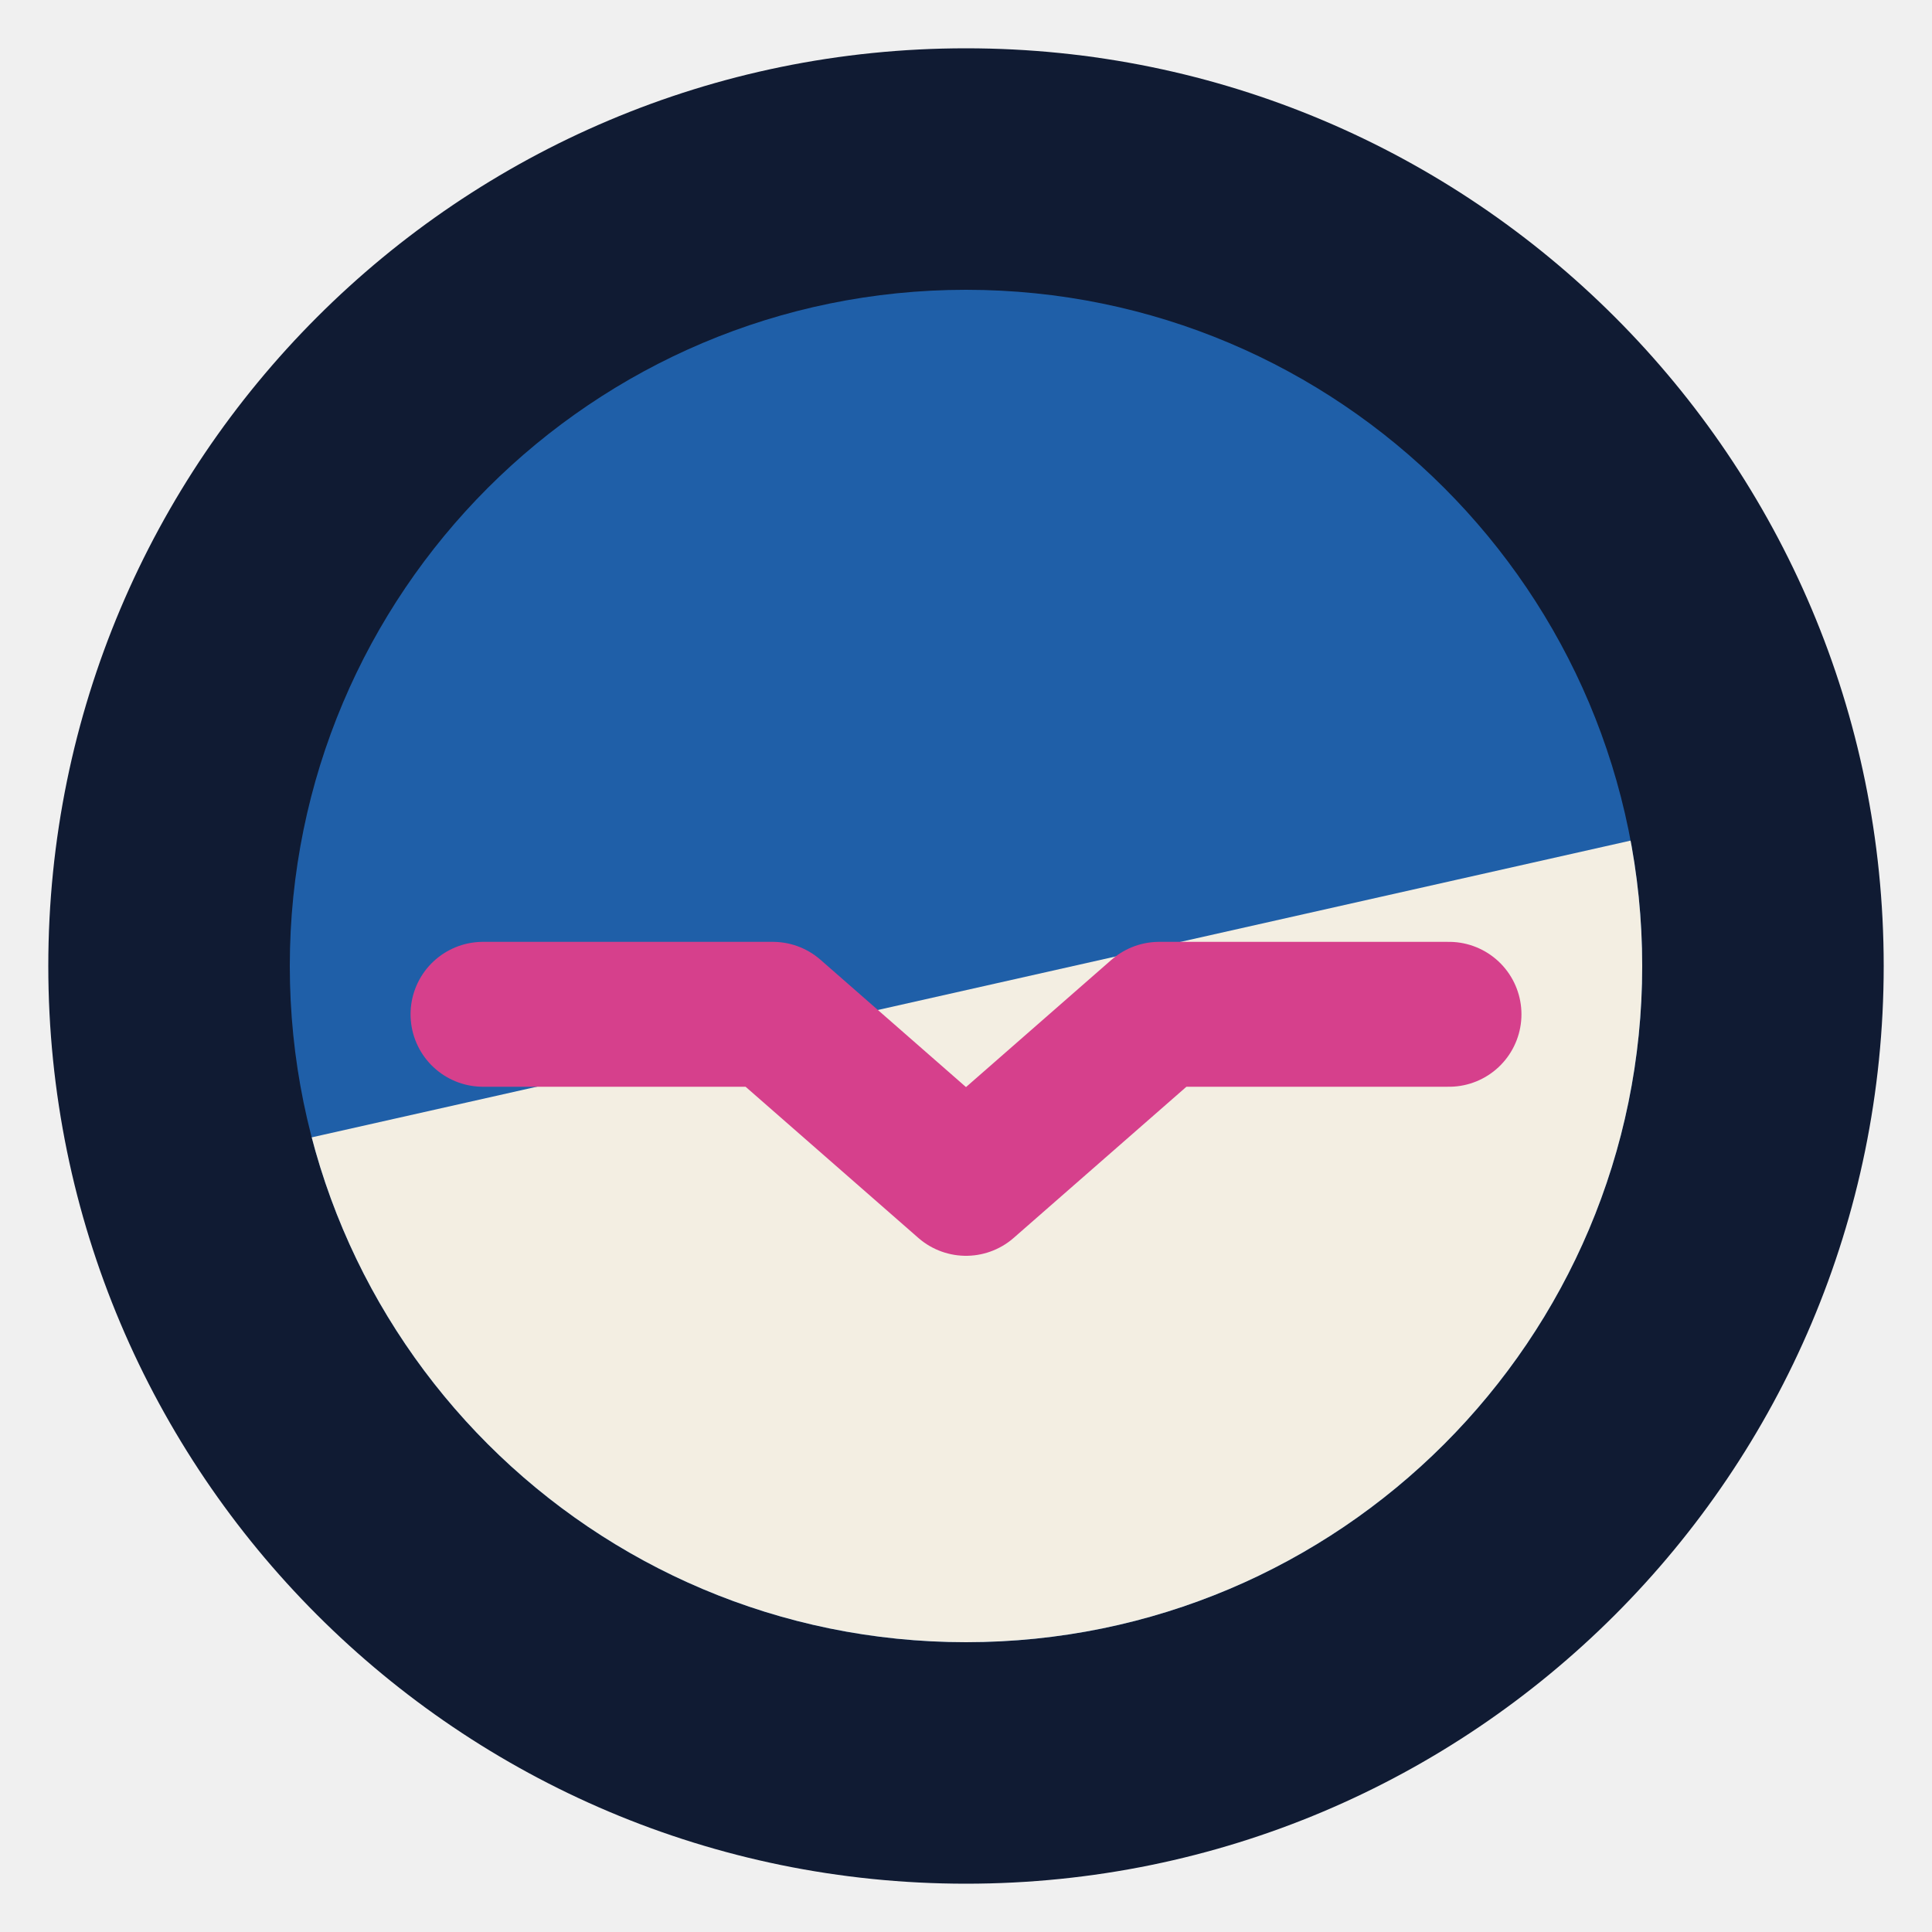
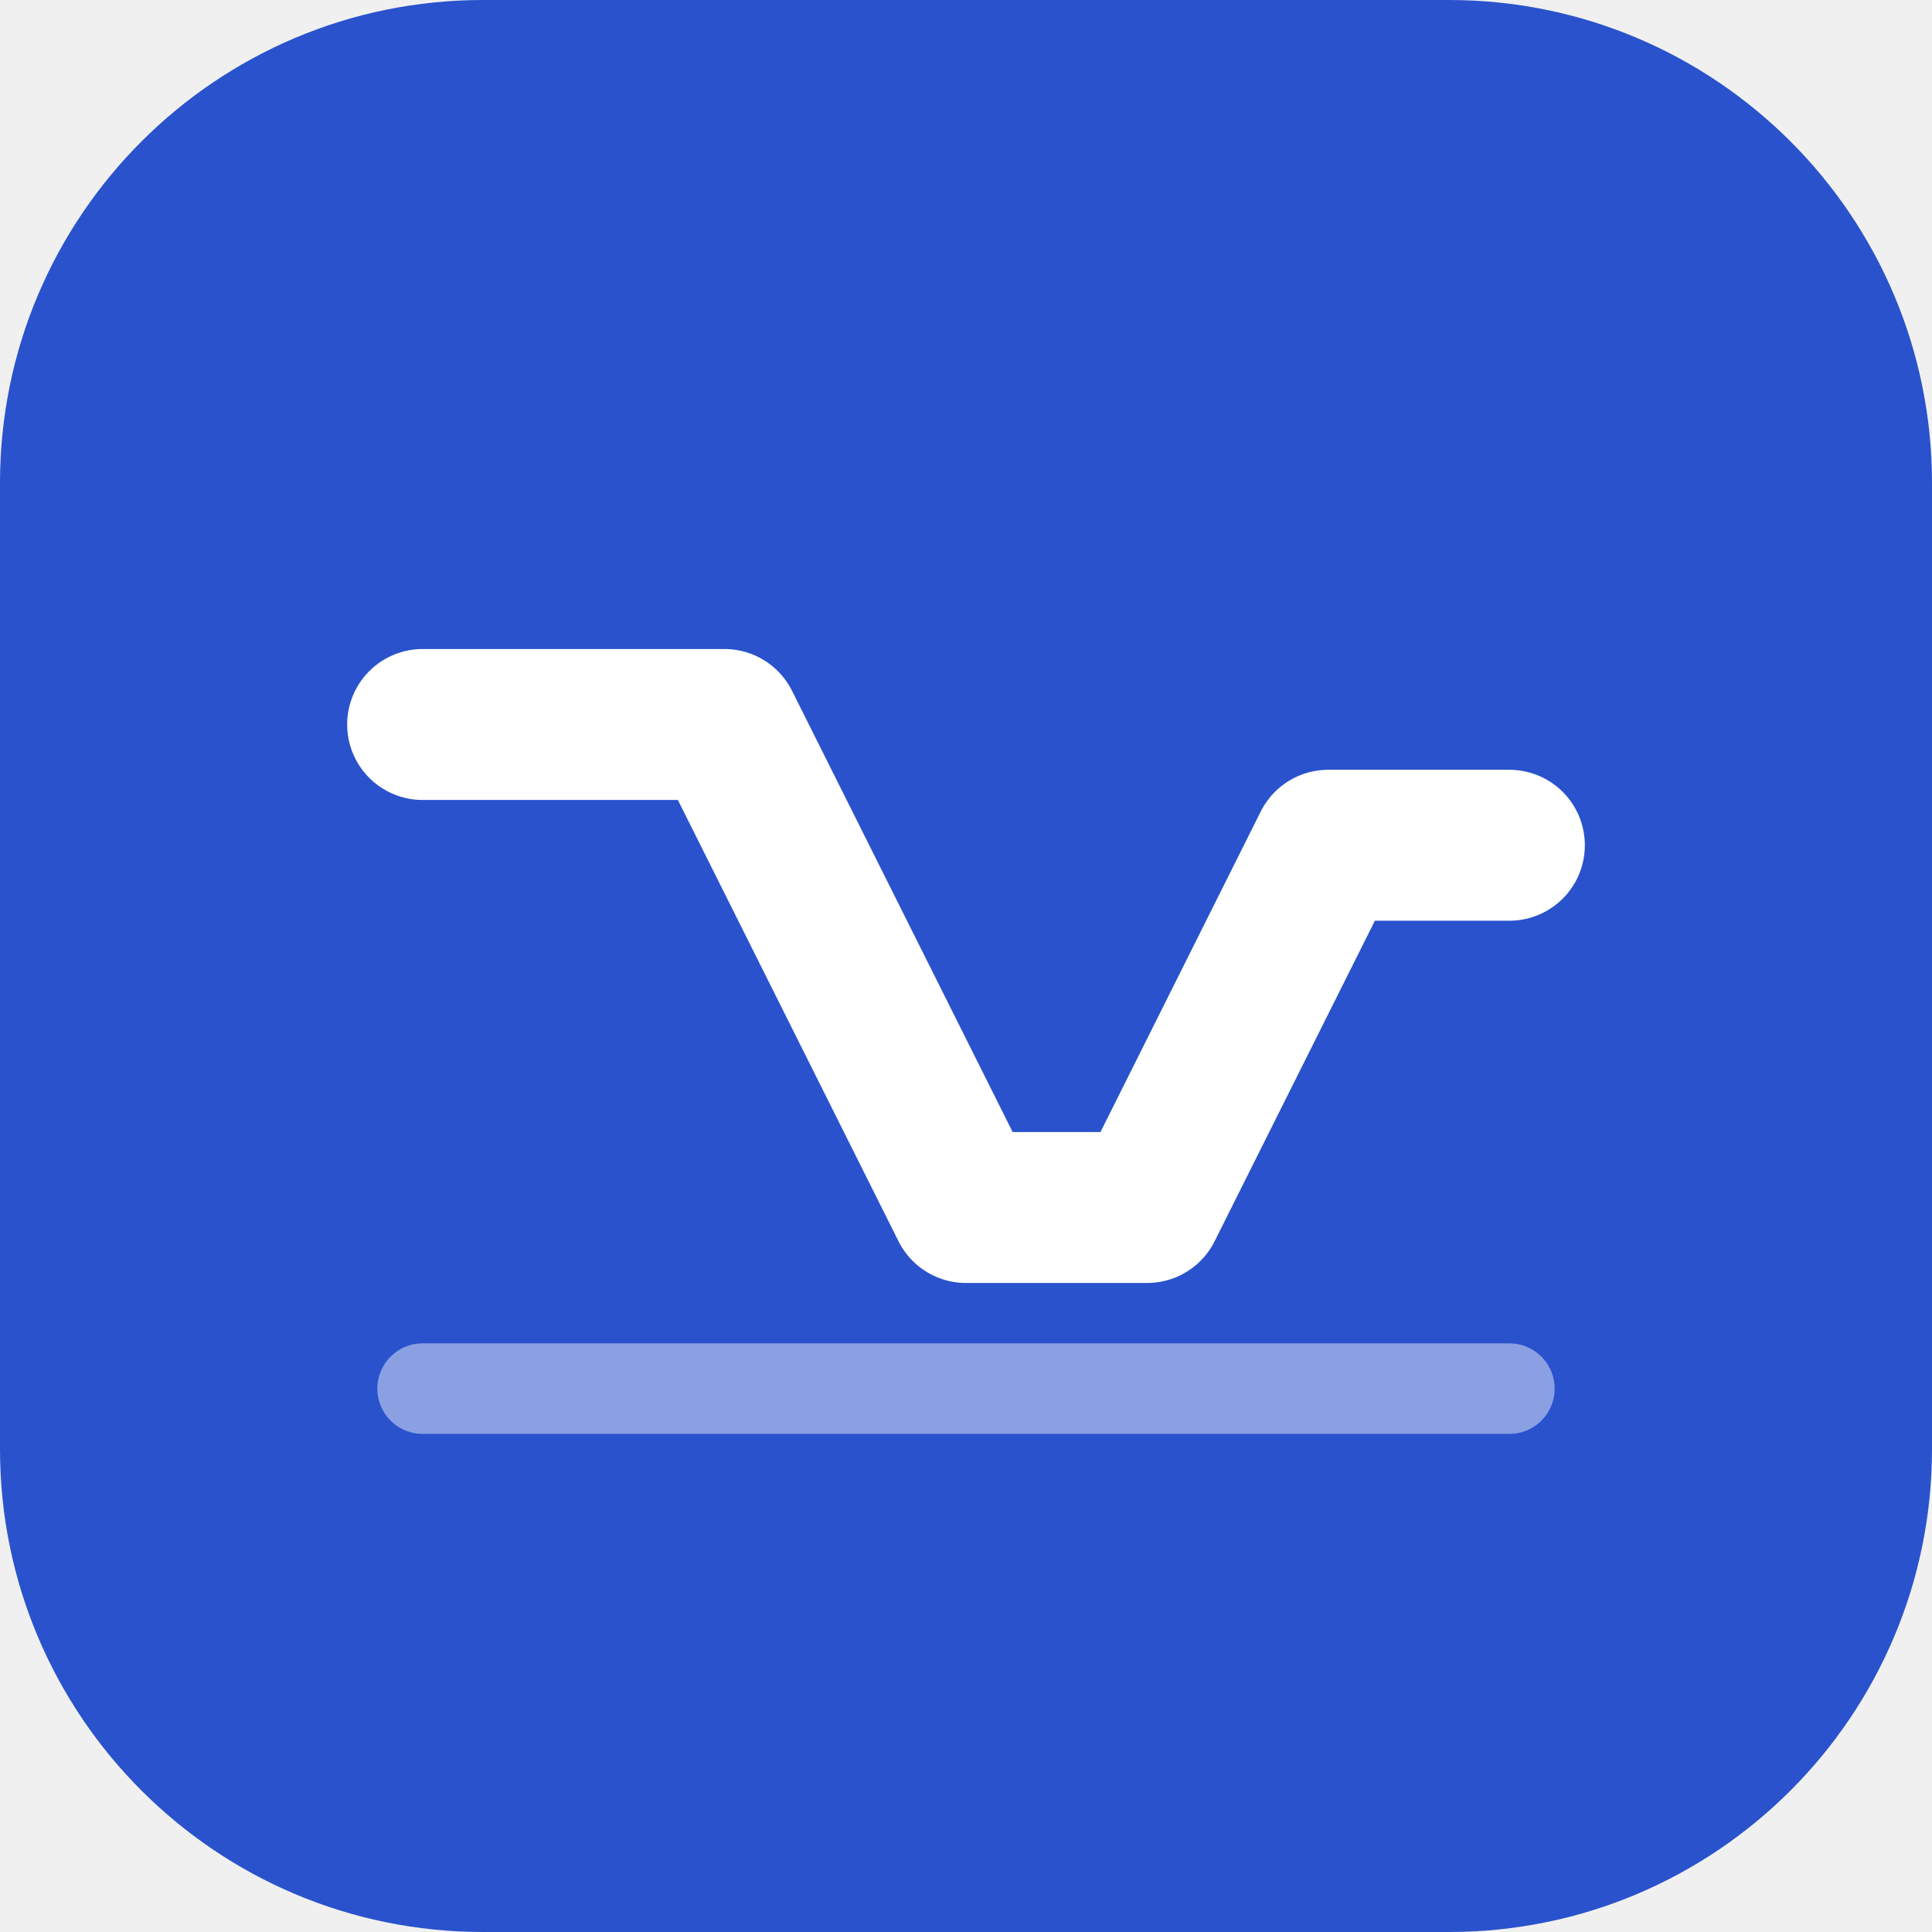
- <svg xmlns="http://www.w3.org/2000/svg" viewBox="0 0 40 40">
-   <circle cx="20" cy="20" r="19" fill="#101B33" />
-   <clipPath id="c">
-     <circle cx="20" cy="20" r="14" />
-   </clipPath>
-   <g clip-path="url(#c)">
-     <rect width="40" height="40" fill="#1F5FA8" />
-     <path d="M0 25 40 16V40H0Z" fill="#F3EEE2" />
-   </g>
-   <path d="M10 21h6l4 3.5 4-3.5h6" fill="none" stroke="#D6408C" stroke-width="3" stroke-linecap="round" stroke-linejoin="round" />
+ <svg xmlns="http://www.w3.org/2000/svg" viewBox="0 0 32 32">
+   <rect width="32" height="32" rx="8" fill="#2952cc" />
+   <path d="M7 12h5l4 8h3l3-6h3" fill="none" stroke="#fff" stroke-width="2.5" stroke-linecap="round" stroke-linejoin="round" />
+   <path d="M7 23h18" stroke="#fff" stroke-opacity=".45" stroke-width="1.5" stroke-linecap="round" />
</svg>
